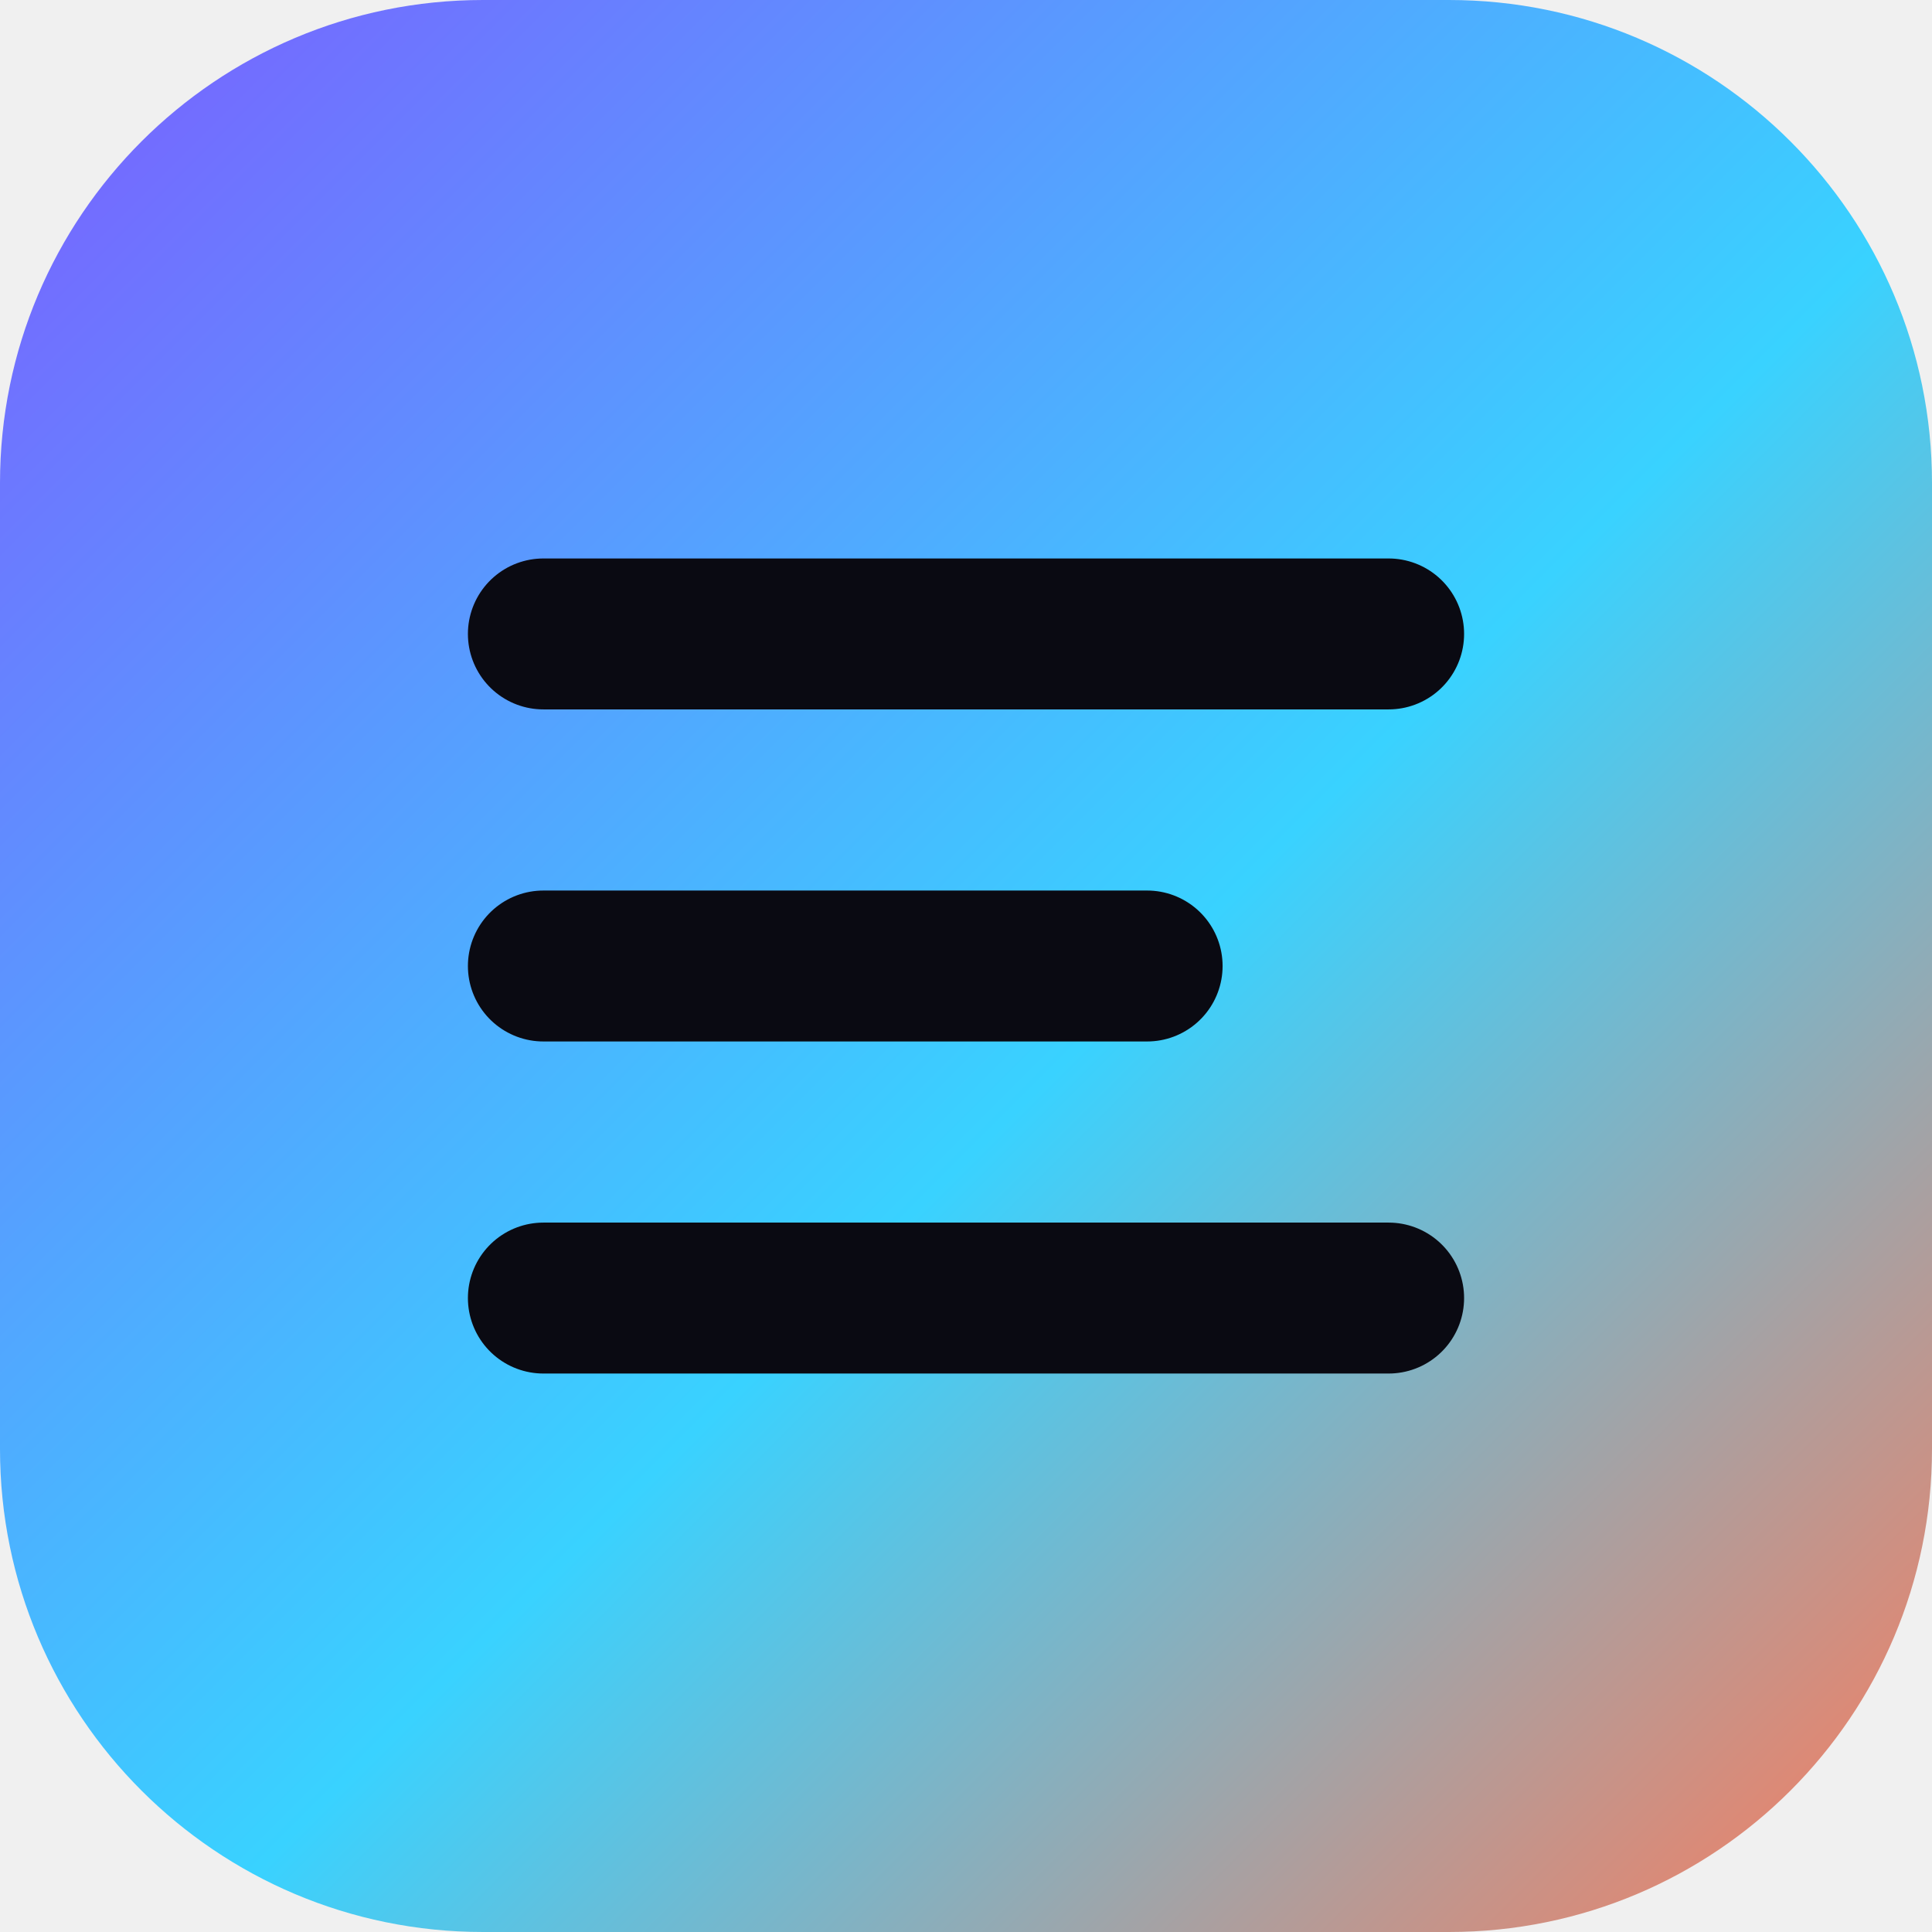
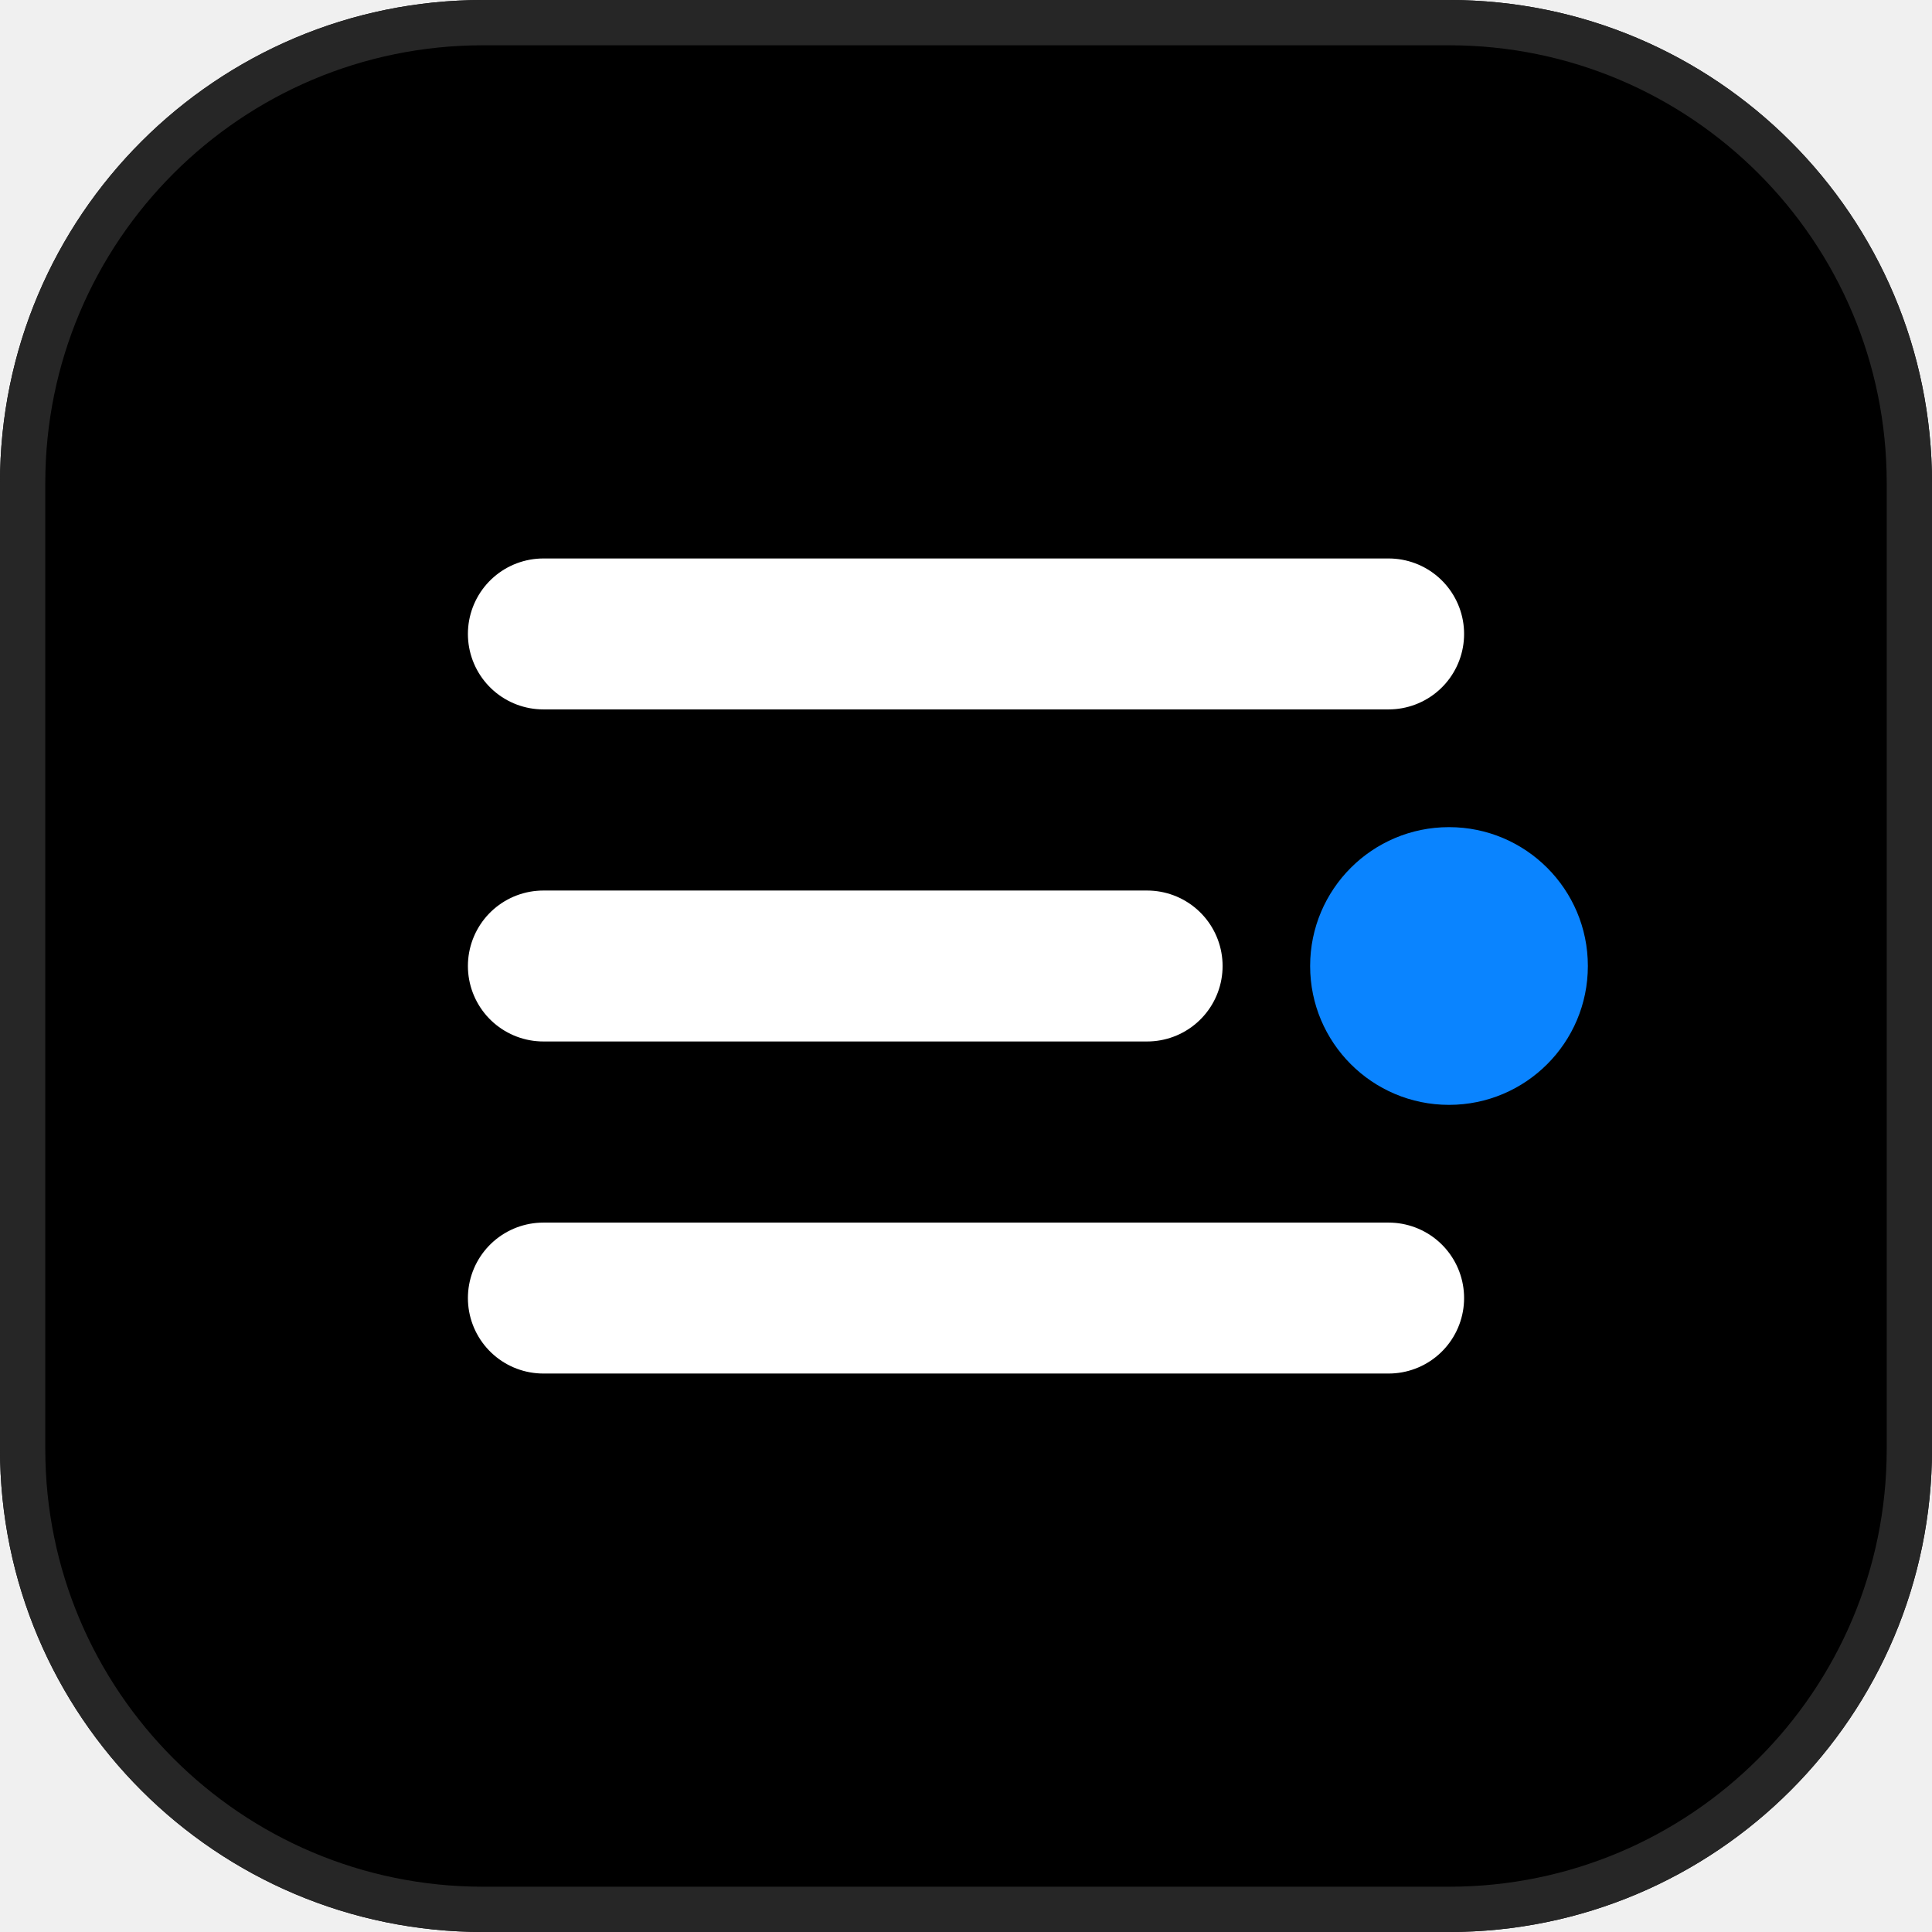
<svg xmlns="http://www.w3.org/2000/svg" viewBox="0 0 64 64">
-   <defs>
-     <linearGradient id="g" x1="0" y1="0" x2="1" y2="1">
-       <stop offset="0" stop-color="#7c5cff" />
-       <stop offset="0.55" stop-color="#39d2ff" />
-       <stop offset="1" stop-color="#ff7a59" />
-     </linearGradient>
-   </defs>
-   <rect width="64" height="64" rx="16" fill="url(#g)" />
-   <path d="M18 21h28M18 32h20M18 43h28" stroke="#0a0a12" stroke-width="5" stroke-linecap="round" />
+   <rect width="64" height="64" rx="16" fill="#0a0a0a" />
+   <rect x="0.75" y="0.75" width="62.5" height="62.5" rx="15.25" stroke="#262626" stroke-width="1.5" />
+   <path d="M18 21h28M18 32h20M18 43h28" stroke="#ffffff" stroke-width="5" stroke-linecap="round" />
+   <circle cx="48" cy="32" r="4.6" fill="#0a84ff" />
</svg>
